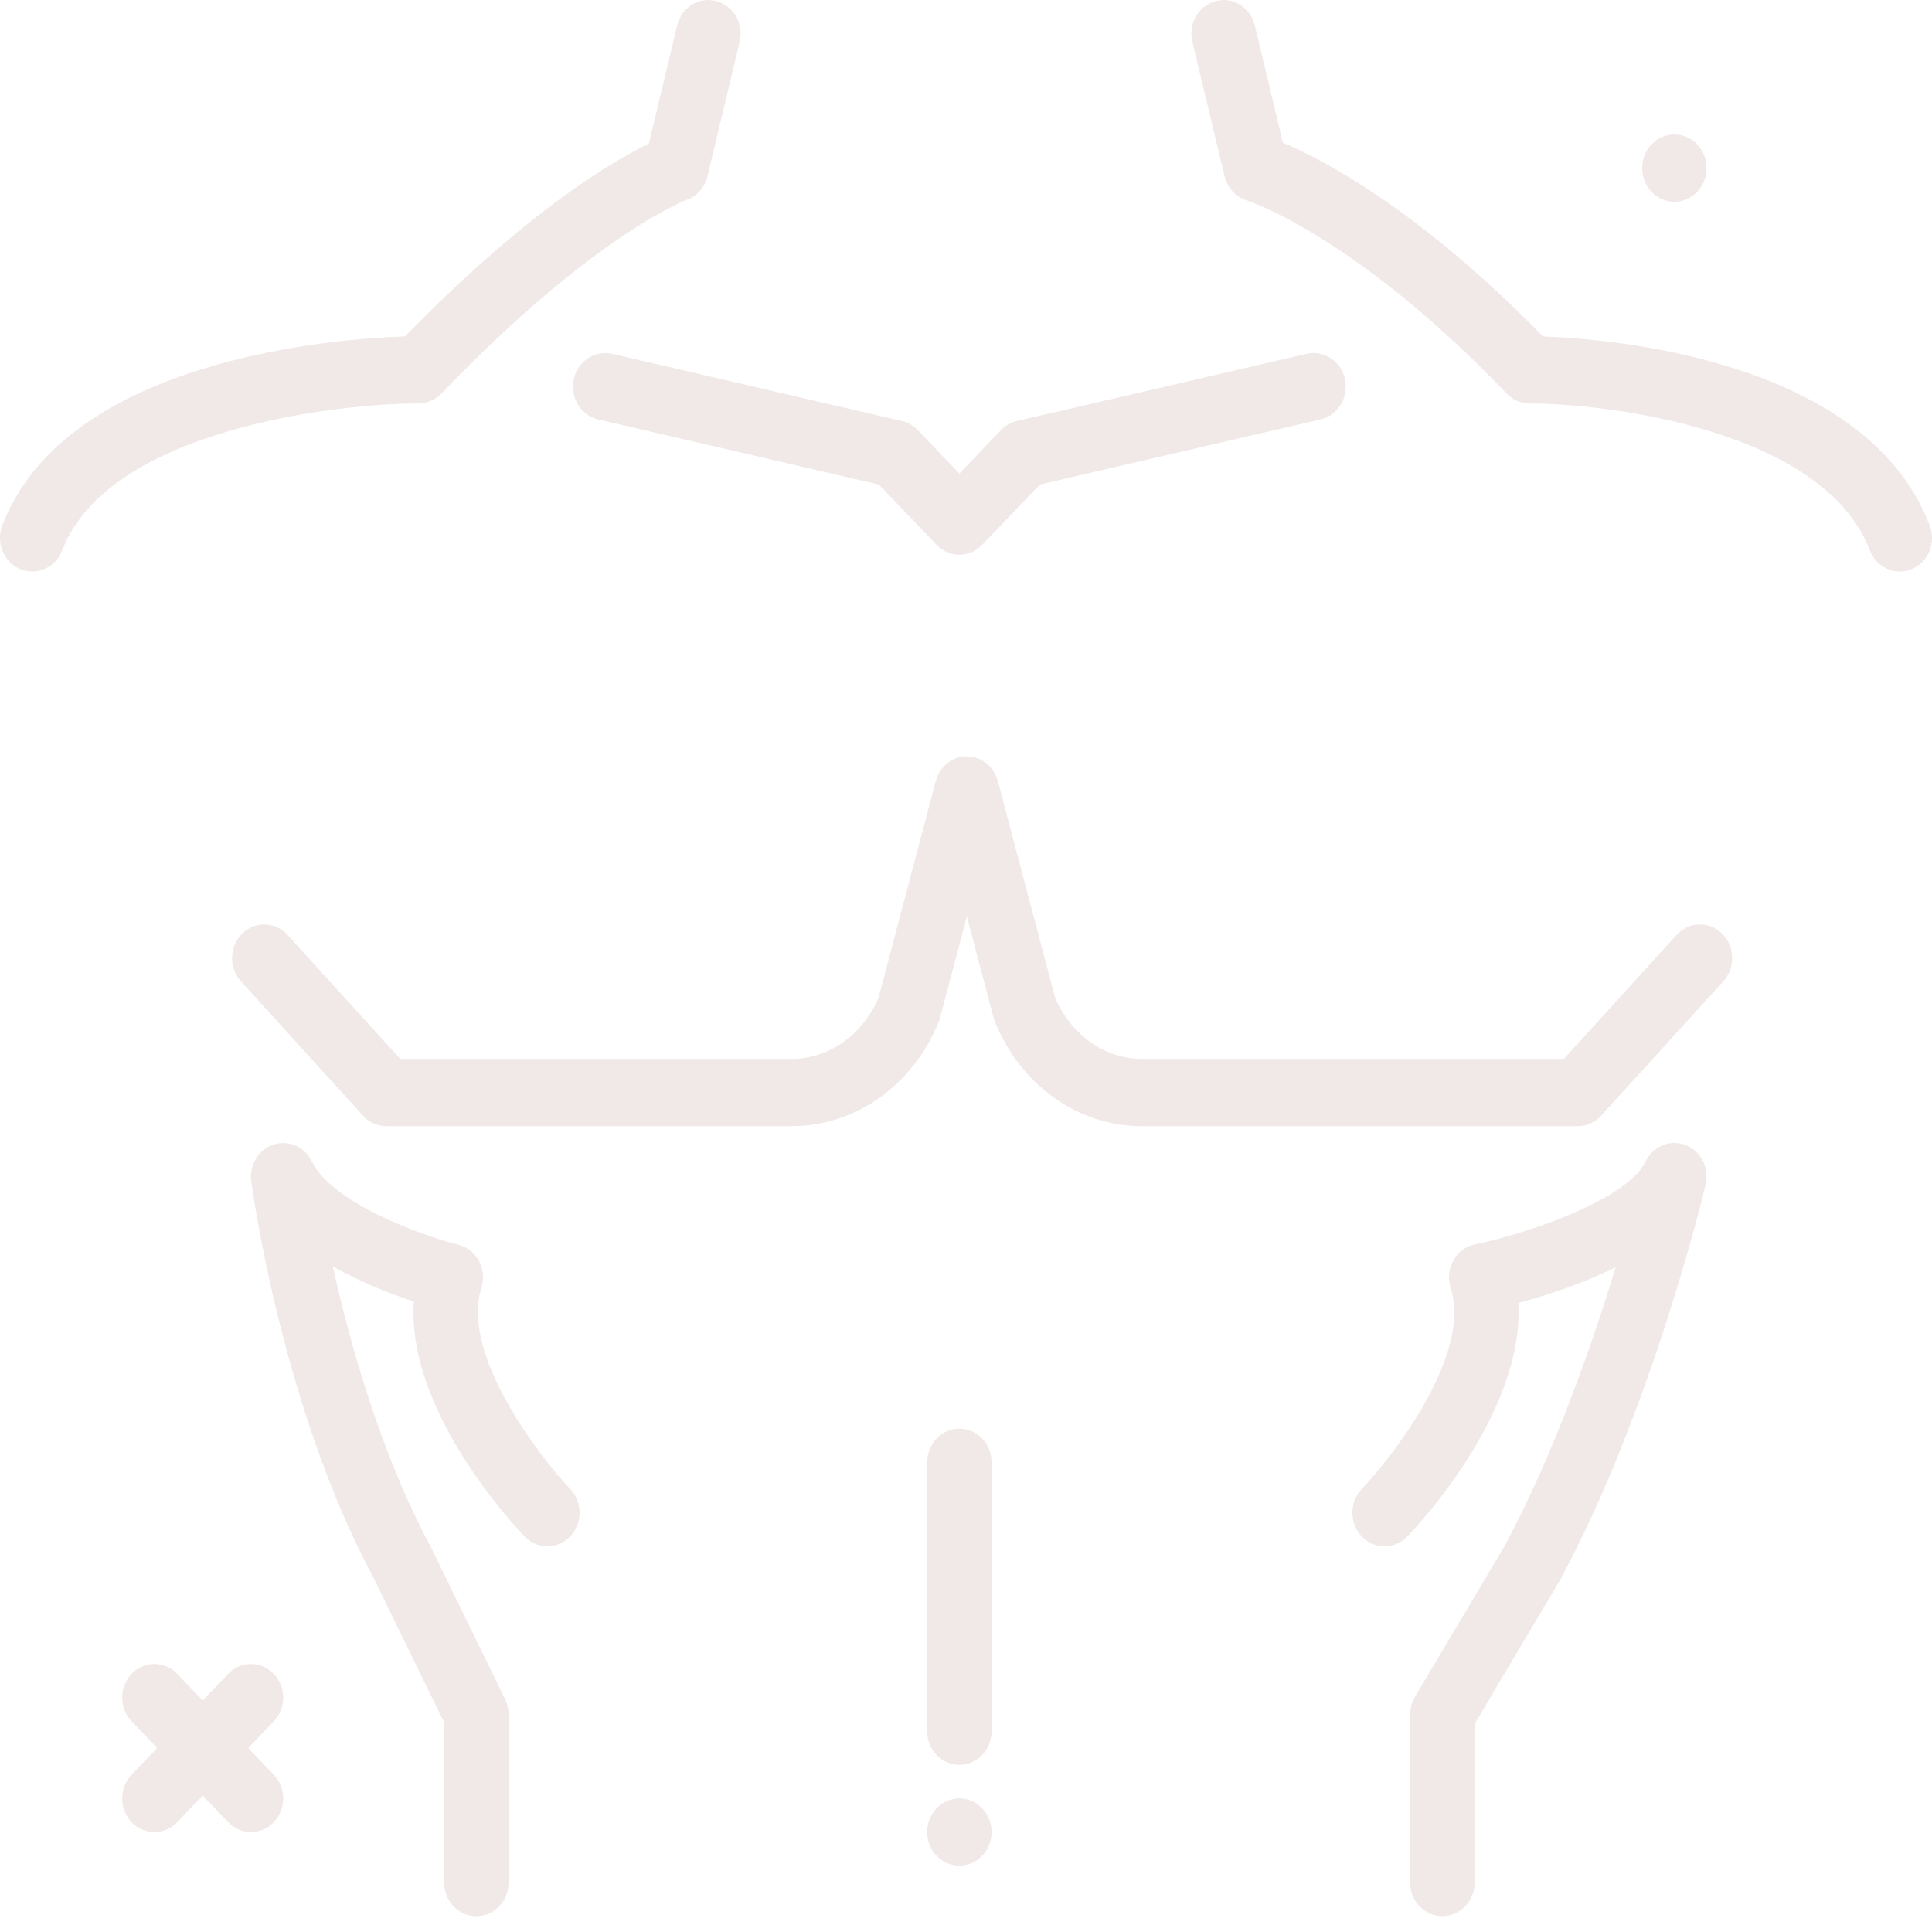
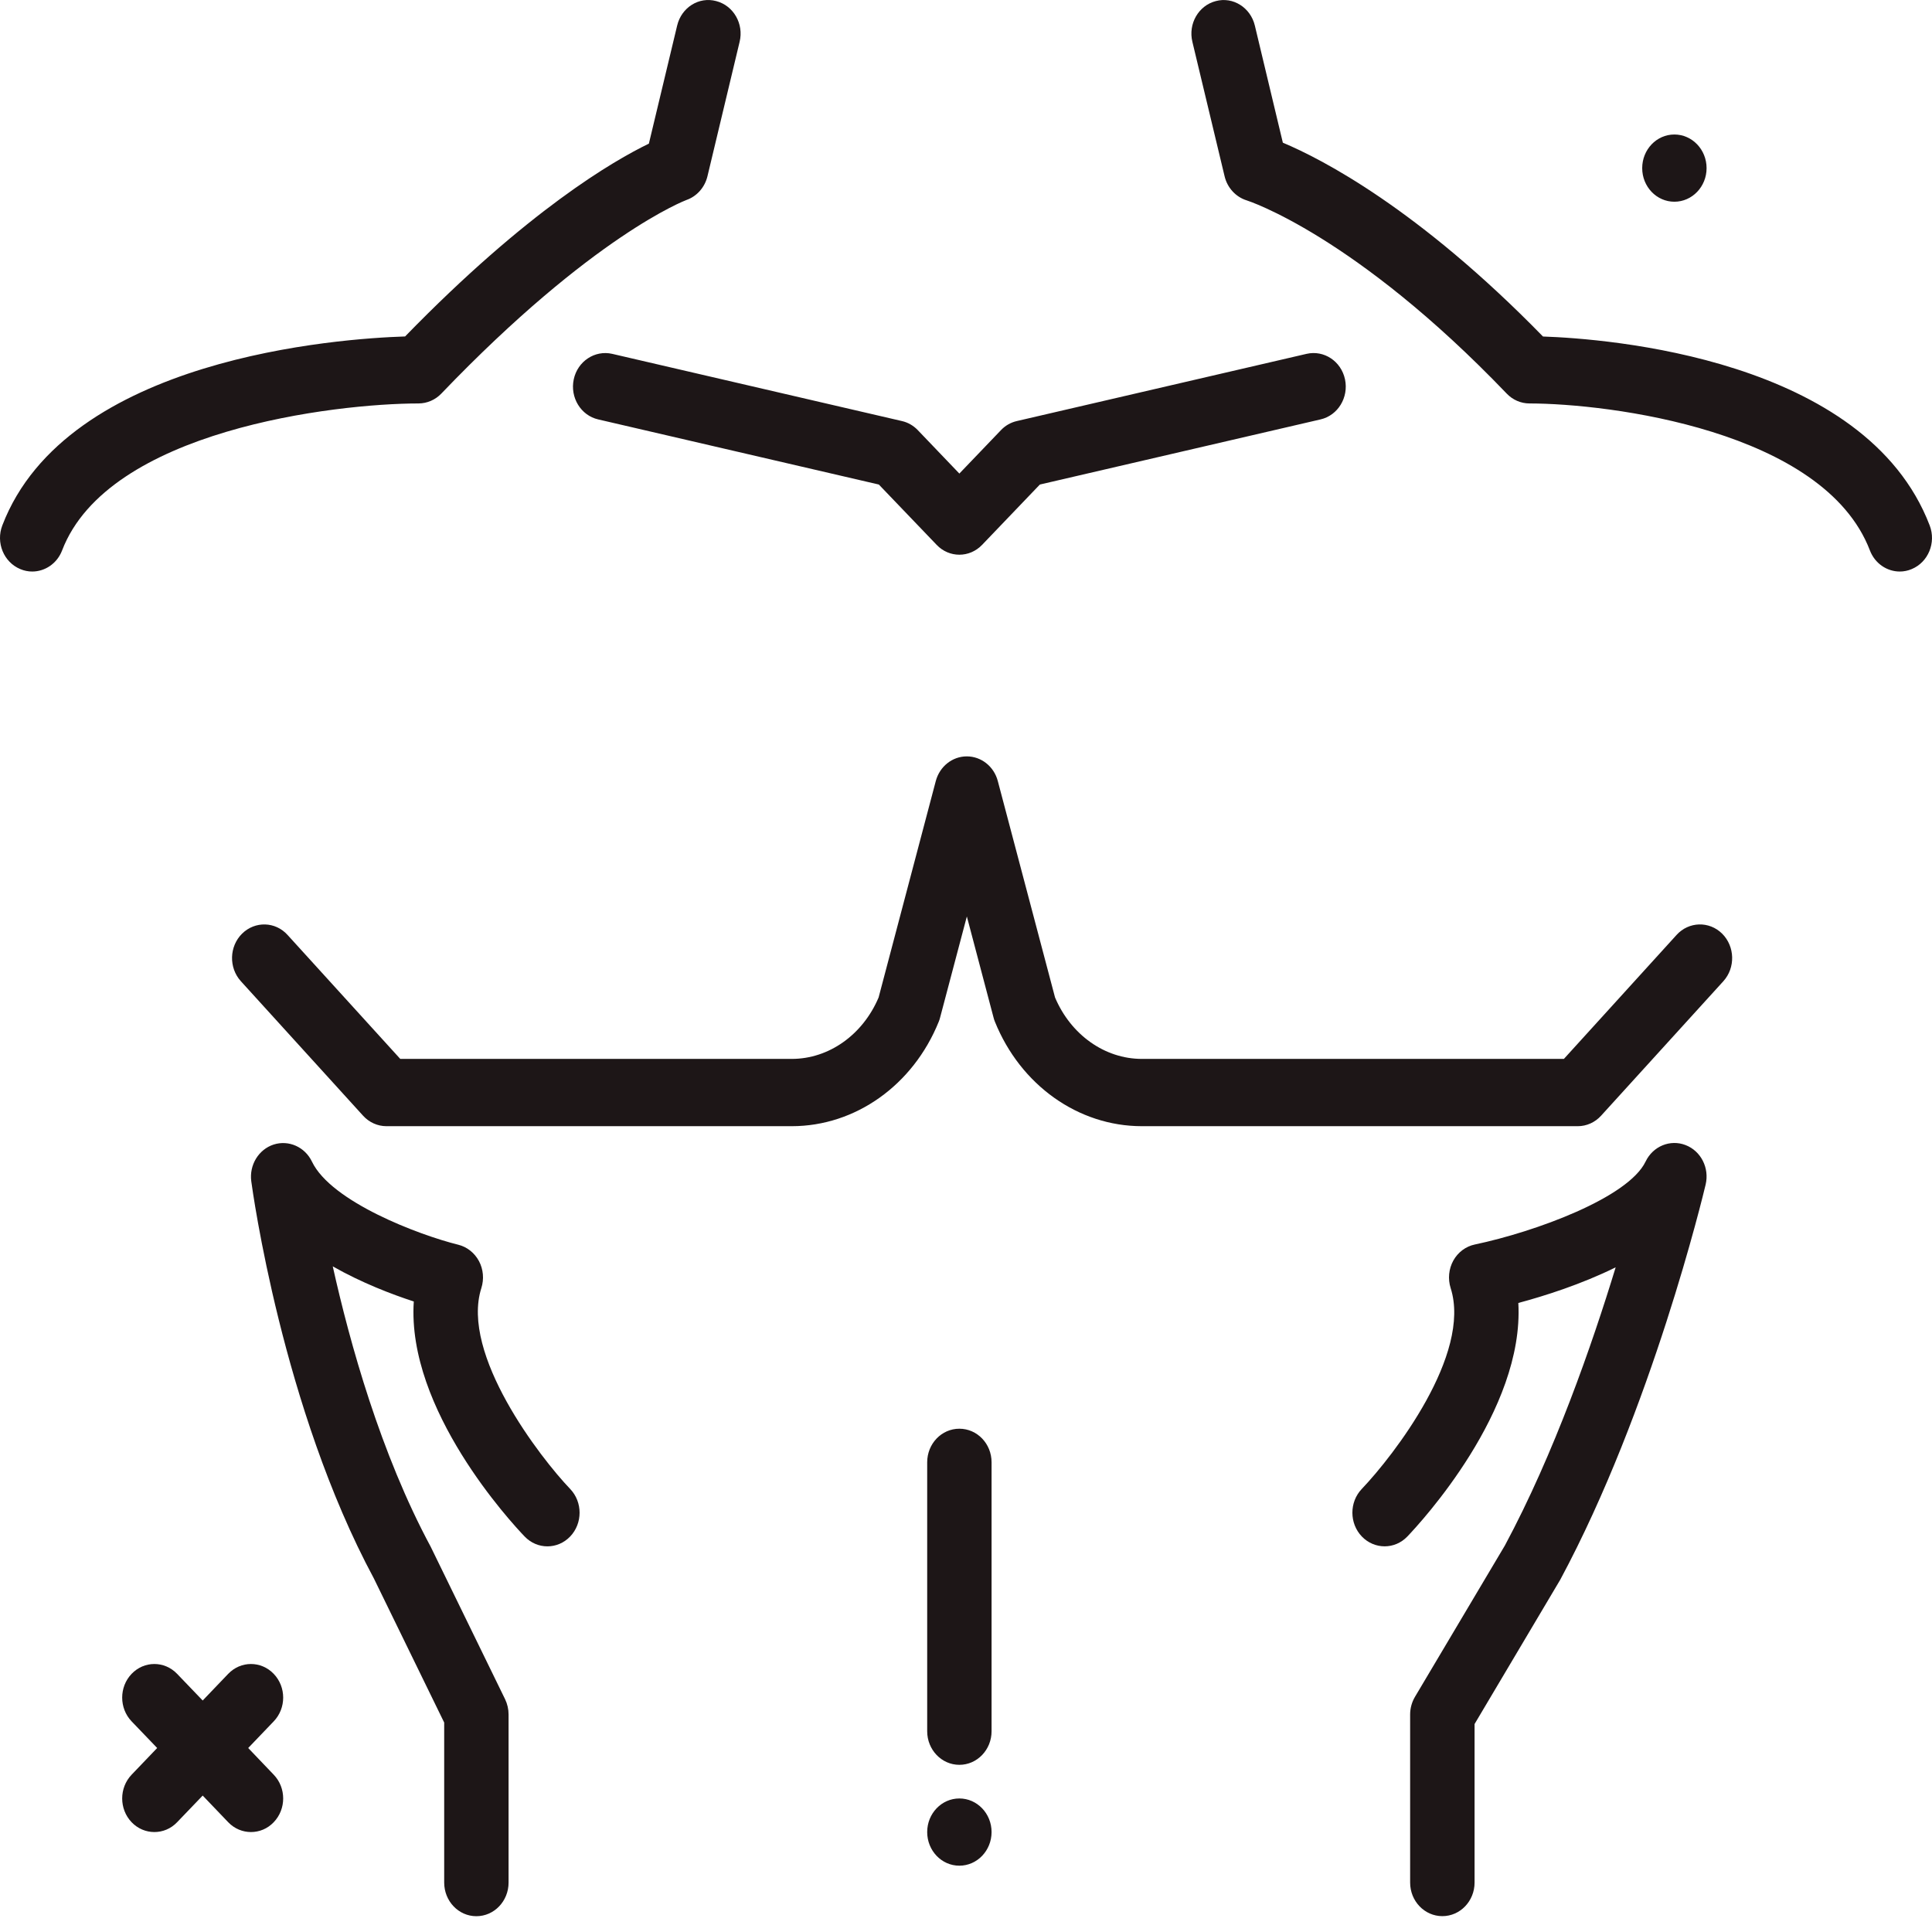
<svg xmlns="http://www.w3.org/2000/svg" width="34" height="34" viewBox="0 0 34 34" fill="none">
-   <path d="M28.9 2.959C28.9 2.632 29.153 2.367 29.466 2.367C29.779 2.367 30.033 2.632 30.033 2.959C30.033 3.285 29.779 3.55 29.466 3.55C29.153 3.55 28.9 3.285 28.9 2.959ZM4.817 29.457C4.596 29.226 4.237 29.226 4.016 29.457L3.567 29.926L3.117 29.457C2.896 29.226 2.537 29.226 2.316 29.457C2.095 29.688 2.095 30.062 2.316 30.293L2.766 30.762L2.316 31.232C2.095 31.463 2.095 31.837 2.316 32.068C2.427 32.184 2.572 32.241 2.717 32.241C2.862 32.241 3.007 32.184 3.117 32.068L3.567 31.599L4.016 32.068C4.127 32.184 4.272 32.241 4.417 32.241C4.562 32.241 4.707 32.184 4.817 32.068C5.039 31.837 5.039 31.463 4.817 31.232L4.368 30.762L4.817 30.293C5.039 30.062 5.039 29.688 4.817 29.457ZM33.959 9.246C32.83 6.299 28.267 5.96 27.154 5.922C24.956 3.669 23.257 2.797 22.576 2.511L22.083 0.449C22.007 0.133 21.699 -0.062 21.396 0.019C21.092 0.098 20.907 0.419 20.984 0.736L21.551 3.103C21.599 3.305 21.749 3.468 21.942 3.527C21.961 3.533 23.846 4.14 26.516 6.927C26.622 7.038 26.766 7.1 26.916 7.1C28.308 7.102 32.096 7.57 32.907 9.686C32.995 9.917 33.208 10.058 33.433 10.058C33.503 10.058 33.575 10.044 33.643 10.015C33.934 9.894 34.076 9.55 33.959 9.246ZM7.767 6.926C10.44 4.137 12.067 3.525 12.079 3.52C12.263 3.456 12.403 3.298 12.45 3.102L13.016 0.736C13.093 0.419 12.908 0.098 12.604 0.019C12.299 -0.063 11.993 0.132 11.917 0.449L11.419 2.528C10.804 2.825 9.287 3.702 7.129 5.921C5.983 5.958 1.174 6.289 0.041 9.246C-0.076 9.55 0.066 9.894 0.357 10.015C0.425 10.044 0.497 10.058 0.567 10.058C0.792 10.058 1.005 9.917 1.093 9.686C1.904 7.569 5.897 7.101 7.367 7.1C7.517 7.099 7.661 7.037 7.767 6.926ZM29.505 16.453L27.522 18.635H20.095C19.443 18.635 18.846 18.212 18.567 17.554L17.56 13.746C17.493 13.489 17.269 13.311 17.014 13.311C16.759 13.311 16.536 13.489 16.468 13.746L15.462 17.554C15.183 18.212 14.586 18.635 13.934 18.635H7.044L5.061 16.454C4.847 16.216 4.488 16.206 4.26 16.431C4.033 16.656 4.024 17.031 4.239 17.268L6.389 19.634C6.496 19.752 6.645 19.819 6.8 19.819H13.934C15.054 19.819 16.069 19.097 16.52 17.981C16.53 17.957 16.538 17.933 16.544 17.908L17.015 16.128L17.485 17.908C17.491 17.933 17.499 17.957 17.509 17.981C17.96 19.097 18.975 19.819 20.095 19.819H27.766C27.922 19.819 28.07 19.752 28.177 19.634L30.328 17.268C30.543 17.031 30.533 16.656 30.307 16.431C30.08 16.206 29.72 16.216 29.505 16.453ZM8.471 22.668C8.521 22.51 8.506 22.338 8.429 22.193C8.351 22.048 8.219 21.943 8.064 21.905C7.371 21.733 5.829 21.15 5.49 20.443C5.366 20.183 5.079 20.058 4.816 20.142C4.551 20.228 4.384 20.502 4.422 20.789C4.444 20.95 4.967 24.779 6.58 27.779L7.817 30.314V33.13C7.817 33.457 8.07 33.722 8.383 33.722C8.697 33.722 8.95 33.457 8.95 33.13V30.172C8.95 30.079 8.929 29.987 8.889 29.904L7.58 27.221C6.699 25.584 6.157 23.638 5.856 22.286C6.365 22.576 6.898 22.779 7.282 22.904C7.155 24.806 9 26.798 9.233 27.04C9.454 27.271 9.813 27.271 10.034 27.04C10.255 26.809 10.255 26.434 10.034 26.203C9.511 25.657 8.099 23.833 8.471 22.668ZM29.662 20.151C29.392 20.047 29.089 20.172 28.96 20.441C28.655 21.077 27.02 21.677 25.955 21.901C25.796 21.934 25.658 22.037 25.576 22.184C25.495 22.331 25.478 22.507 25.529 22.668C25.902 23.834 24.526 25.615 23.965 26.203C23.744 26.435 23.745 26.809 23.966 27.04C24.188 27.27 24.546 27.271 24.767 27.04C24.998 26.798 26.828 24.824 26.72 22.93C27.18 22.807 27.827 22.602 28.433 22.303C28.019 23.66 27.352 25.581 26.483 27.199L24.902 29.86C24.846 29.954 24.816 30.062 24.816 30.172V33.13C24.816 33.457 25.07 33.721 25.383 33.721C25.696 33.721 25.95 33.457 25.95 33.13V30.34L27.458 27.8C29.067 24.807 29.978 21.008 30.016 20.848C30.086 20.555 29.934 20.255 29.662 20.151ZM16.883 31.65C16.57 31.65 16.317 31.915 16.317 32.241C16.317 32.568 16.57 32.833 16.883 32.833C17.196 32.833 17.45 32.568 17.45 32.241C17.45 31.915 17.196 31.65 16.883 31.65ZM10.097 6.676C10.029 6.995 10.222 7.311 10.527 7.381L15.466 8.527L16.483 9.588C16.593 9.704 16.738 9.762 16.883 9.762C17.028 9.762 17.173 9.704 17.284 9.588L18.3 8.527L23.239 7.381C23.545 7.311 23.737 6.995 23.67 6.676C23.602 6.356 23.299 6.157 22.994 6.227L17.894 7.41C17.789 7.434 17.692 7.489 17.616 7.569L16.883 8.334L16.151 7.569C16.074 7.489 15.978 7.434 15.873 7.41L10.773 6.227C10.47 6.158 10.165 6.356 10.097 6.676ZM16.883 25.143C16.57 25.143 16.317 25.407 16.317 25.734V30.467C16.317 30.793 16.57 31.058 16.883 31.058C17.197 31.058 17.45 30.793 17.45 30.467V25.734C17.45 25.407 17.197 25.143 16.883 25.143Z" fill="#f1e8e8" />
+   <path d="M28.9 2.959C28.9 2.632 29.153 2.367 29.466 2.367C29.779 2.367 30.033 2.632 30.033 2.959C30.033 3.285 29.779 3.55 29.466 3.55C29.153 3.55 28.9 3.285 28.9 2.959ZM4.817 29.457C4.596 29.226 4.237 29.226 4.016 29.457L3.567 29.926L3.117 29.457C2.896 29.226 2.537 29.226 2.316 29.457C2.095 29.688 2.095 30.062 2.316 30.293L2.766 30.762L2.316 31.232C2.095 31.463 2.095 31.837 2.316 32.068C2.427 32.184 2.572 32.241 2.717 32.241C2.862 32.241 3.007 32.184 3.117 32.068L3.567 31.599L4.016 32.068C4.127 32.184 4.272 32.241 4.417 32.241C4.562 32.241 4.707 32.184 4.817 32.068C5.039 31.837 5.039 31.463 4.817 31.232L4.368 30.762L4.817 30.293C5.039 30.062 5.039 29.688 4.817 29.457ZM33.959 9.246C32.83 6.299 28.267 5.96 27.154 5.922C24.956 3.669 23.257 2.797 22.576 2.511L22.083 0.449C22.007 0.133 21.699 -0.062 21.396 0.019C21.092 0.098 20.907 0.419 20.984 0.736L21.551 3.103C21.599 3.305 21.749 3.468 21.942 3.527C21.961 3.533 23.846 4.14 26.516 6.927C26.622 7.038 26.766 7.1 26.916 7.1C28.308 7.102 32.096 7.57 32.907 9.686C32.995 9.917 33.208 10.058 33.433 10.058C33.503 10.058 33.575 10.044 33.643 10.015C33.934 9.894 34.076 9.55 33.959 9.246ZM7.767 6.926C10.44 4.137 12.067 3.525 12.079 3.52C12.263 3.456 12.403 3.298 12.45 3.102L13.016 0.736C13.093 0.419 12.908 0.098 12.604 0.019C12.299 -0.063 11.993 0.132 11.917 0.449L11.419 2.528C10.804 2.825 9.287 3.702 7.129 5.921C5.983 5.958 1.174 6.289 0.041 9.246C-0.076 9.55 0.066 9.894 0.357 10.015C0.425 10.044 0.497 10.058 0.567 10.058C0.792 10.058 1.005 9.917 1.093 9.686C1.904 7.569 5.897 7.101 7.367 7.1C7.517 7.099 7.661 7.037 7.767 6.926ZM29.505 16.453L27.522 18.635H20.095C19.443 18.635 18.846 18.212 18.567 17.554L17.56 13.746C17.493 13.489 17.269 13.311 17.014 13.311C16.759 13.311 16.536 13.489 16.468 13.746L15.462 17.554C15.183 18.212 14.586 18.635 13.934 18.635H7.044L5.061 16.454C4.847 16.216 4.488 16.206 4.26 16.431C4.033 16.656 4.024 17.031 4.239 17.268L6.389 19.634C6.496 19.752 6.645 19.819 6.8 19.819H13.934C15.054 19.819 16.069 19.097 16.52 17.981C16.53 17.957 16.538 17.933 16.544 17.908L17.015 16.128L17.485 17.908C17.491 17.933 17.499 17.957 17.509 17.981C17.96 19.097 18.975 19.819 20.095 19.819H27.766C27.922 19.819 28.07 19.752 28.177 19.634L30.328 17.268C30.543 17.031 30.533 16.656 30.307 16.431C30.08 16.206 29.72 16.216 29.505 16.453ZM8.471 22.668C8.521 22.51 8.506 22.338 8.429 22.193C8.351 22.048 8.219 21.943 8.064 21.905C7.371 21.733 5.829 21.15 5.49 20.443C5.366 20.183 5.079 20.058 4.816 20.142C4.551 20.228 4.384 20.502 4.422 20.789C4.444 20.95 4.967 24.779 6.58 27.779L7.817 30.314V33.13C7.817 33.457 8.07 33.722 8.383 33.722C8.697 33.722 8.95 33.457 8.95 33.13V30.172C8.95 30.079 8.929 29.987 8.889 29.904L7.58 27.221C6.699 25.584 6.157 23.638 5.856 22.286C6.365 22.576 6.898 22.779 7.282 22.904C7.155 24.806 9 26.798 9.233 27.04C9.454 27.271 9.813 27.271 10.034 27.04C10.255 26.809 10.255 26.434 10.034 26.203C9.511 25.657 8.099 23.833 8.471 22.668ZM29.662 20.151C29.392 20.047 29.089 20.172 28.96 20.441C28.655 21.077 27.02 21.677 25.955 21.901C25.796 21.934 25.658 22.037 25.576 22.184C25.495 22.331 25.478 22.507 25.529 22.668C25.902 23.834 24.526 25.615 23.965 26.203C23.744 26.435 23.745 26.809 23.966 27.04C24.188 27.27 24.546 27.271 24.767 27.04C24.998 26.798 26.828 24.824 26.72 22.93C27.18 22.807 27.827 22.602 28.433 22.303C28.019 23.66 27.352 25.581 26.483 27.199L24.902 29.86C24.846 29.954 24.816 30.062 24.816 30.172V33.13C24.816 33.457 25.07 33.721 25.383 33.721C25.696 33.721 25.95 33.457 25.95 33.13V30.34L27.458 27.8C29.067 24.807 29.978 21.008 30.016 20.848C30.086 20.555 29.934 20.255 29.662 20.151ZM16.883 31.65C16.57 31.65 16.317 31.915 16.317 32.241C16.317 32.568 16.57 32.833 16.883 32.833C17.196 32.833 17.45 32.568 17.45 32.241C17.45 31.915 17.196 31.65 16.883 31.65ZM10.097 6.676C10.029 6.995 10.222 7.311 10.527 7.381L15.466 8.527L16.483 9.588C16.593 9.704 16.738 9.762 16.883 9.762C17.028 9.762 17.173 9.704 17.284 9.588L18.3 8.527L23.239 7.381C23.545 7.311 23.737 6.995 23.67 6.676C23.602 6.356 23.299 6.157 22.994 6.227L17.894 7.41C17.789 7.434 17.692 7.489 17.616 7.569L16.883 8.334L16.151 7.569C16.074 7.489 15.978 7.434 15.873 7.41L10.773 6.227C10.47 6.158 10.165 6.356 10.097 6.676ZM16.883 25.143C16.57 25.143 16.317 25.407 16.317 25.734V30.467C16.317 30.793 16.57 31.058 16.883 31.058C17.197 31.058 17.45 30.793 17.45 30.467V25.734C17.45 25.407 17.197 25.143 16.883 25.143Z" fill="#1d1617" />
</svg>
